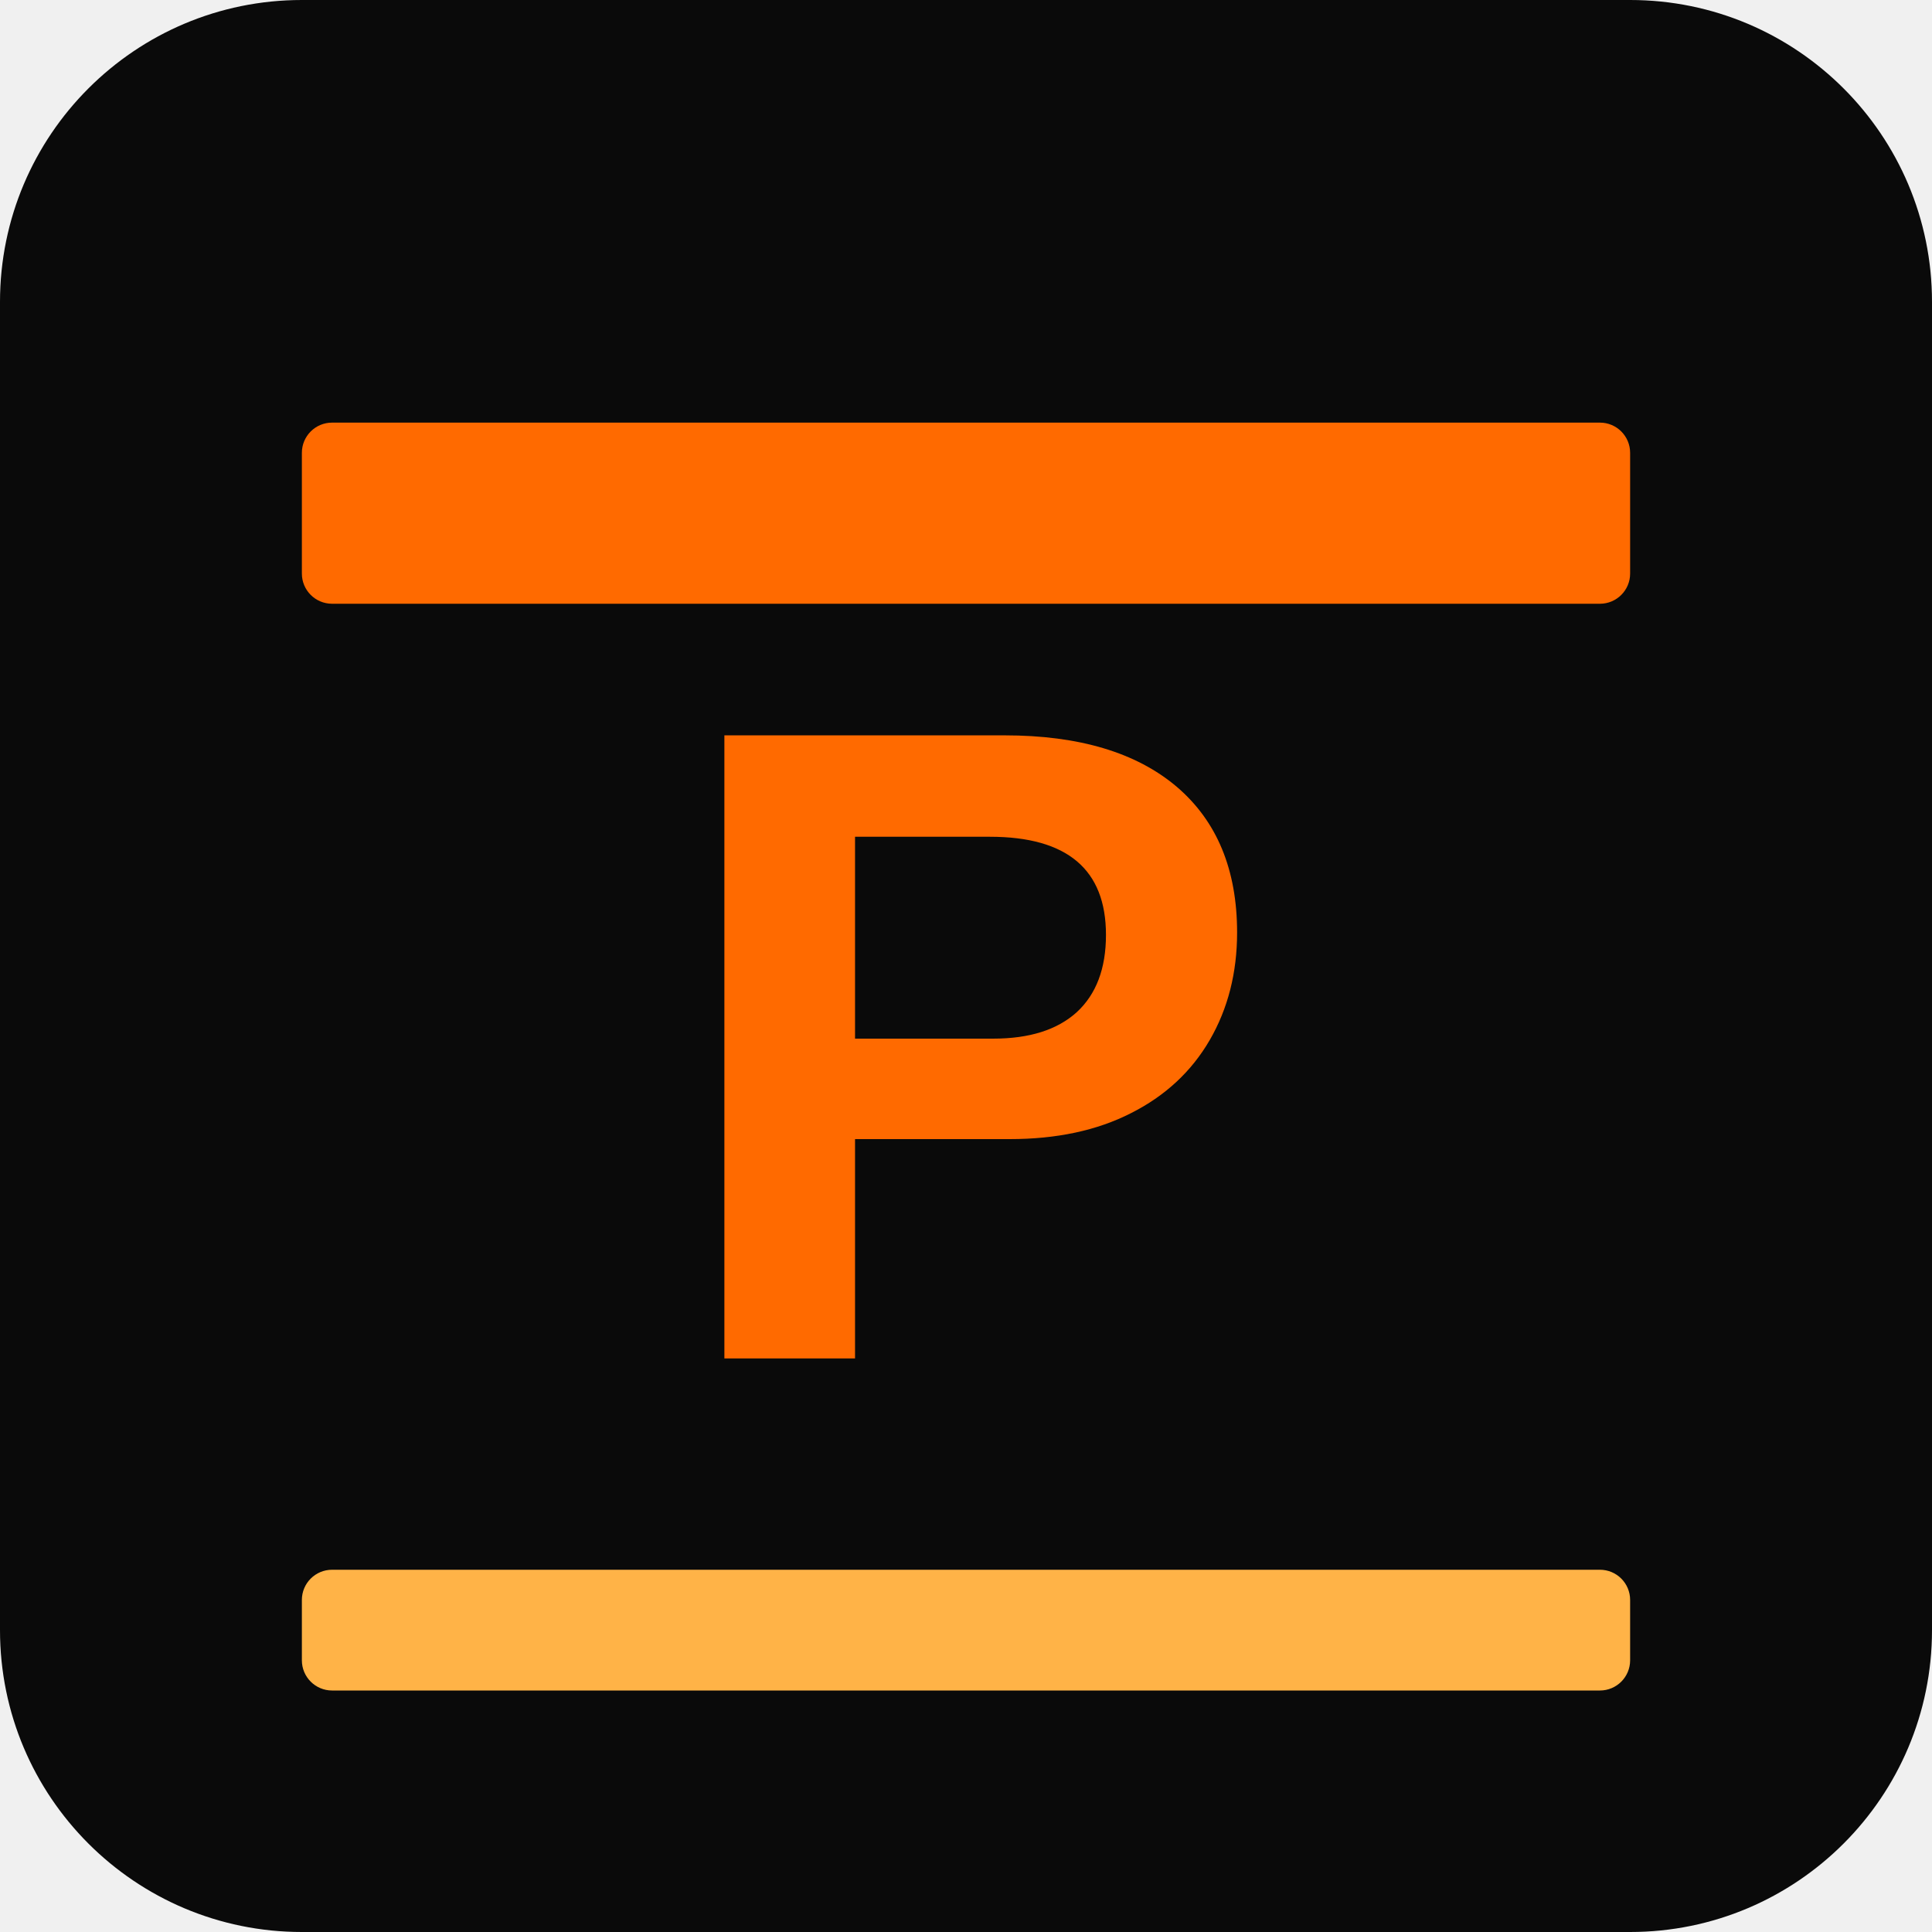
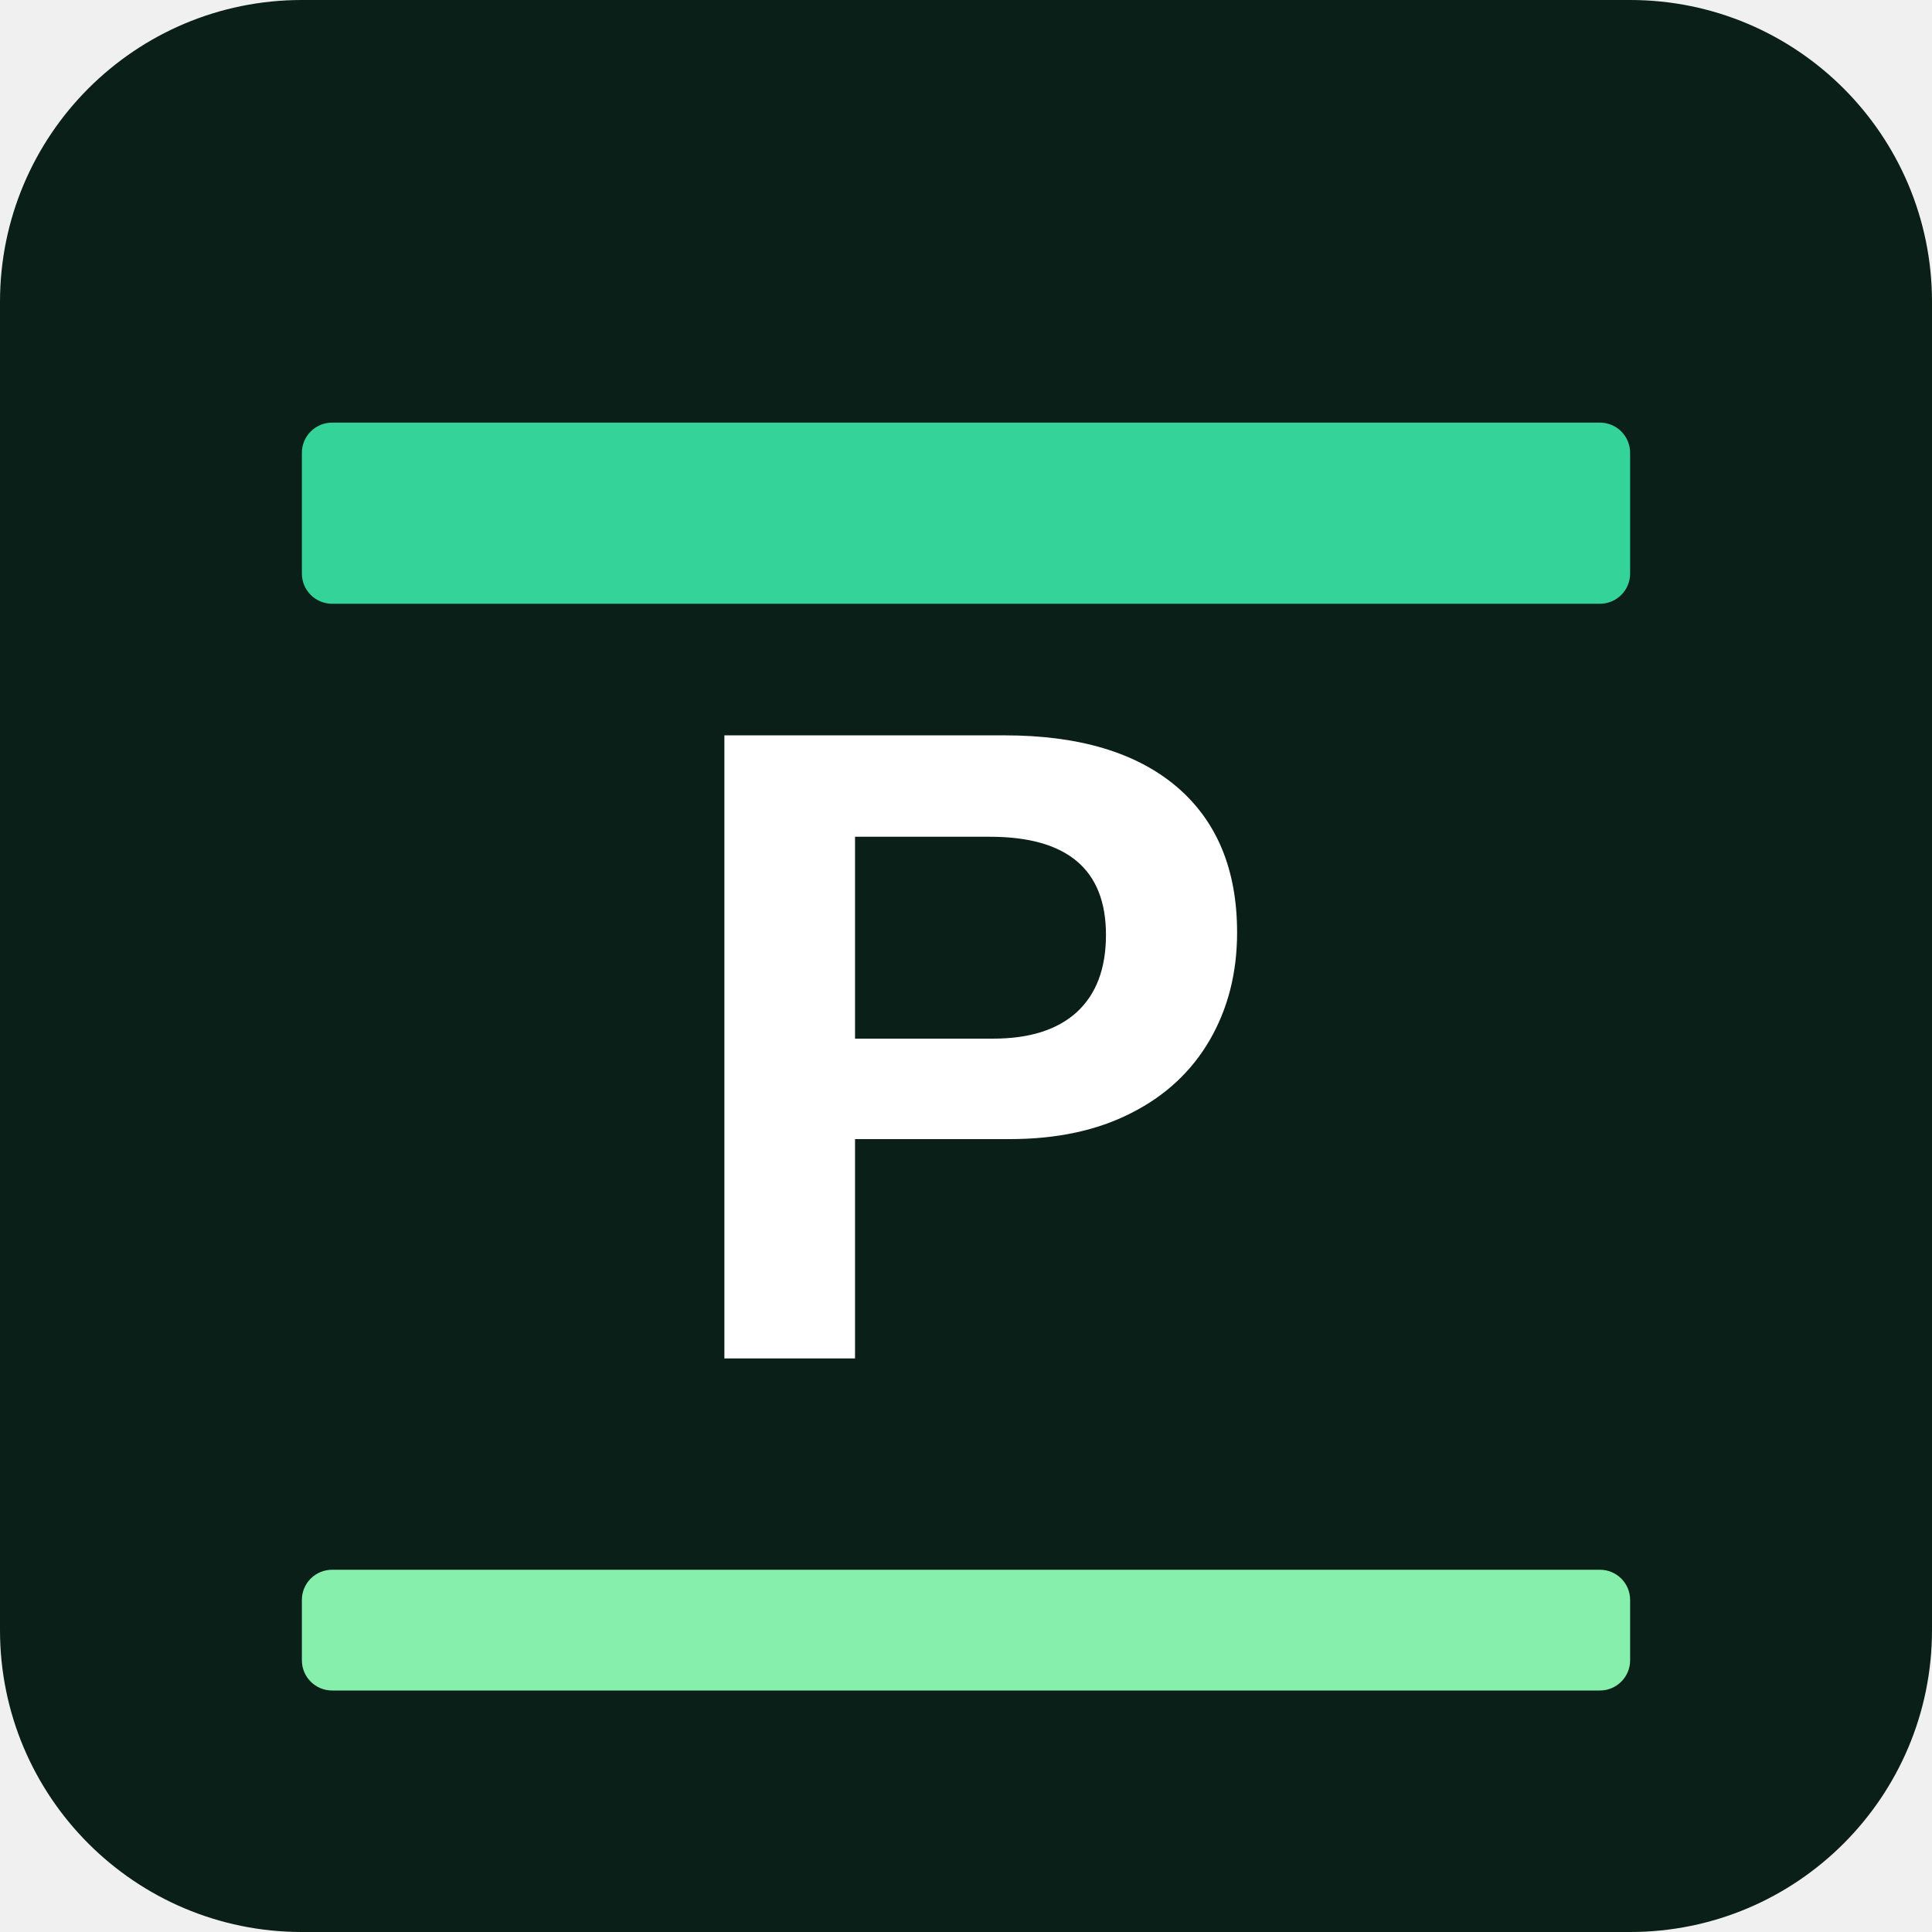
<svg xmlns="http://www.w3.org/2000/svg" viewBox="0 0 64 64">
-   <rect width="64" height="64" rx="10" fill="#0A0A0A" />
-   <rect x="10" y="14" width="44" height="6" rx="1" fill="#FF6A00" />
-   <text x="32" y="45" font-family="Arial, Helvetica, sans-serif" font-size="30" font-weight="800" fill="#FF6A00" text-anchor="middle">P</text>
-   <rect x="10" y="52" width="44" height="4" rx="1" fill="#FFB347" />
+   <rect width="64" height="64" rx="10" fill="#0A1F17" />
+   <rect x="10" y="14" width="44" height="6" rx="1" fill="#34D399" />
+   <text x="32" y="45" font-family="Arial, Helvetica, sans-serif" font-size="30" font-weight="800" fill="#FFFFFF" text-anchor="middle">P</text>
+   <rect x="10" y="52" width="44" height="4" rx="1" fill="#86EFAC" />
</svg>
